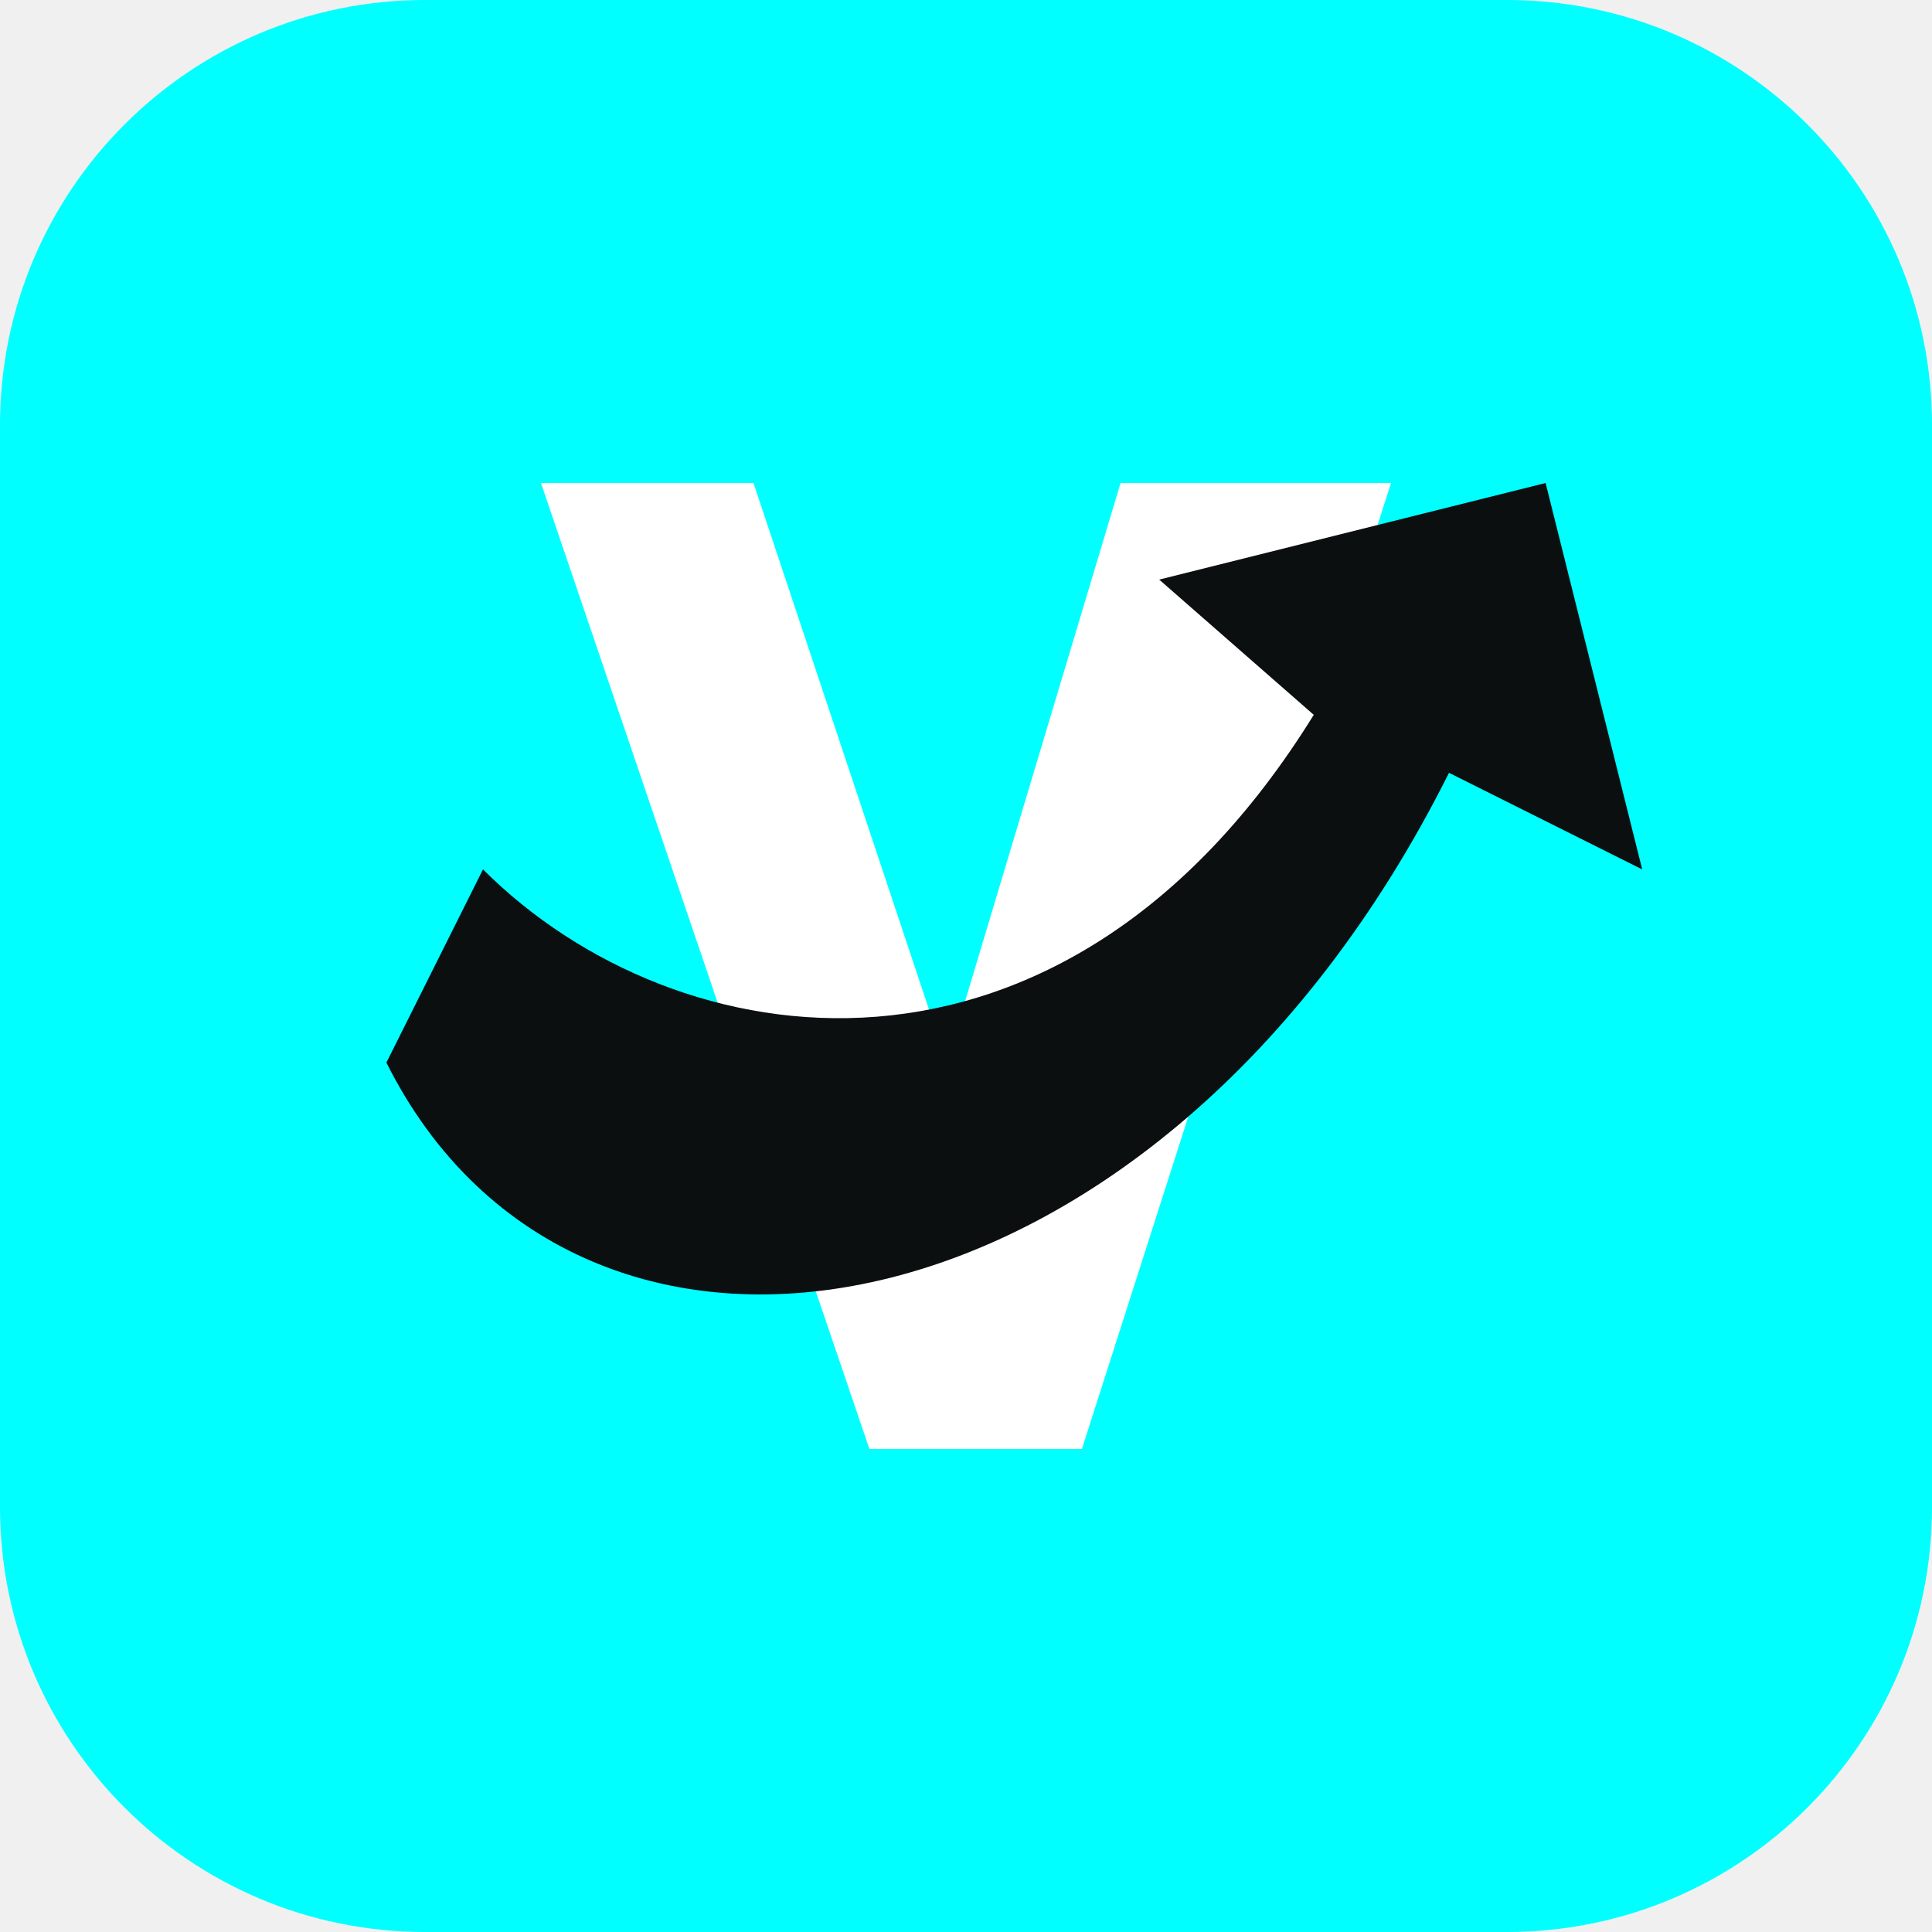
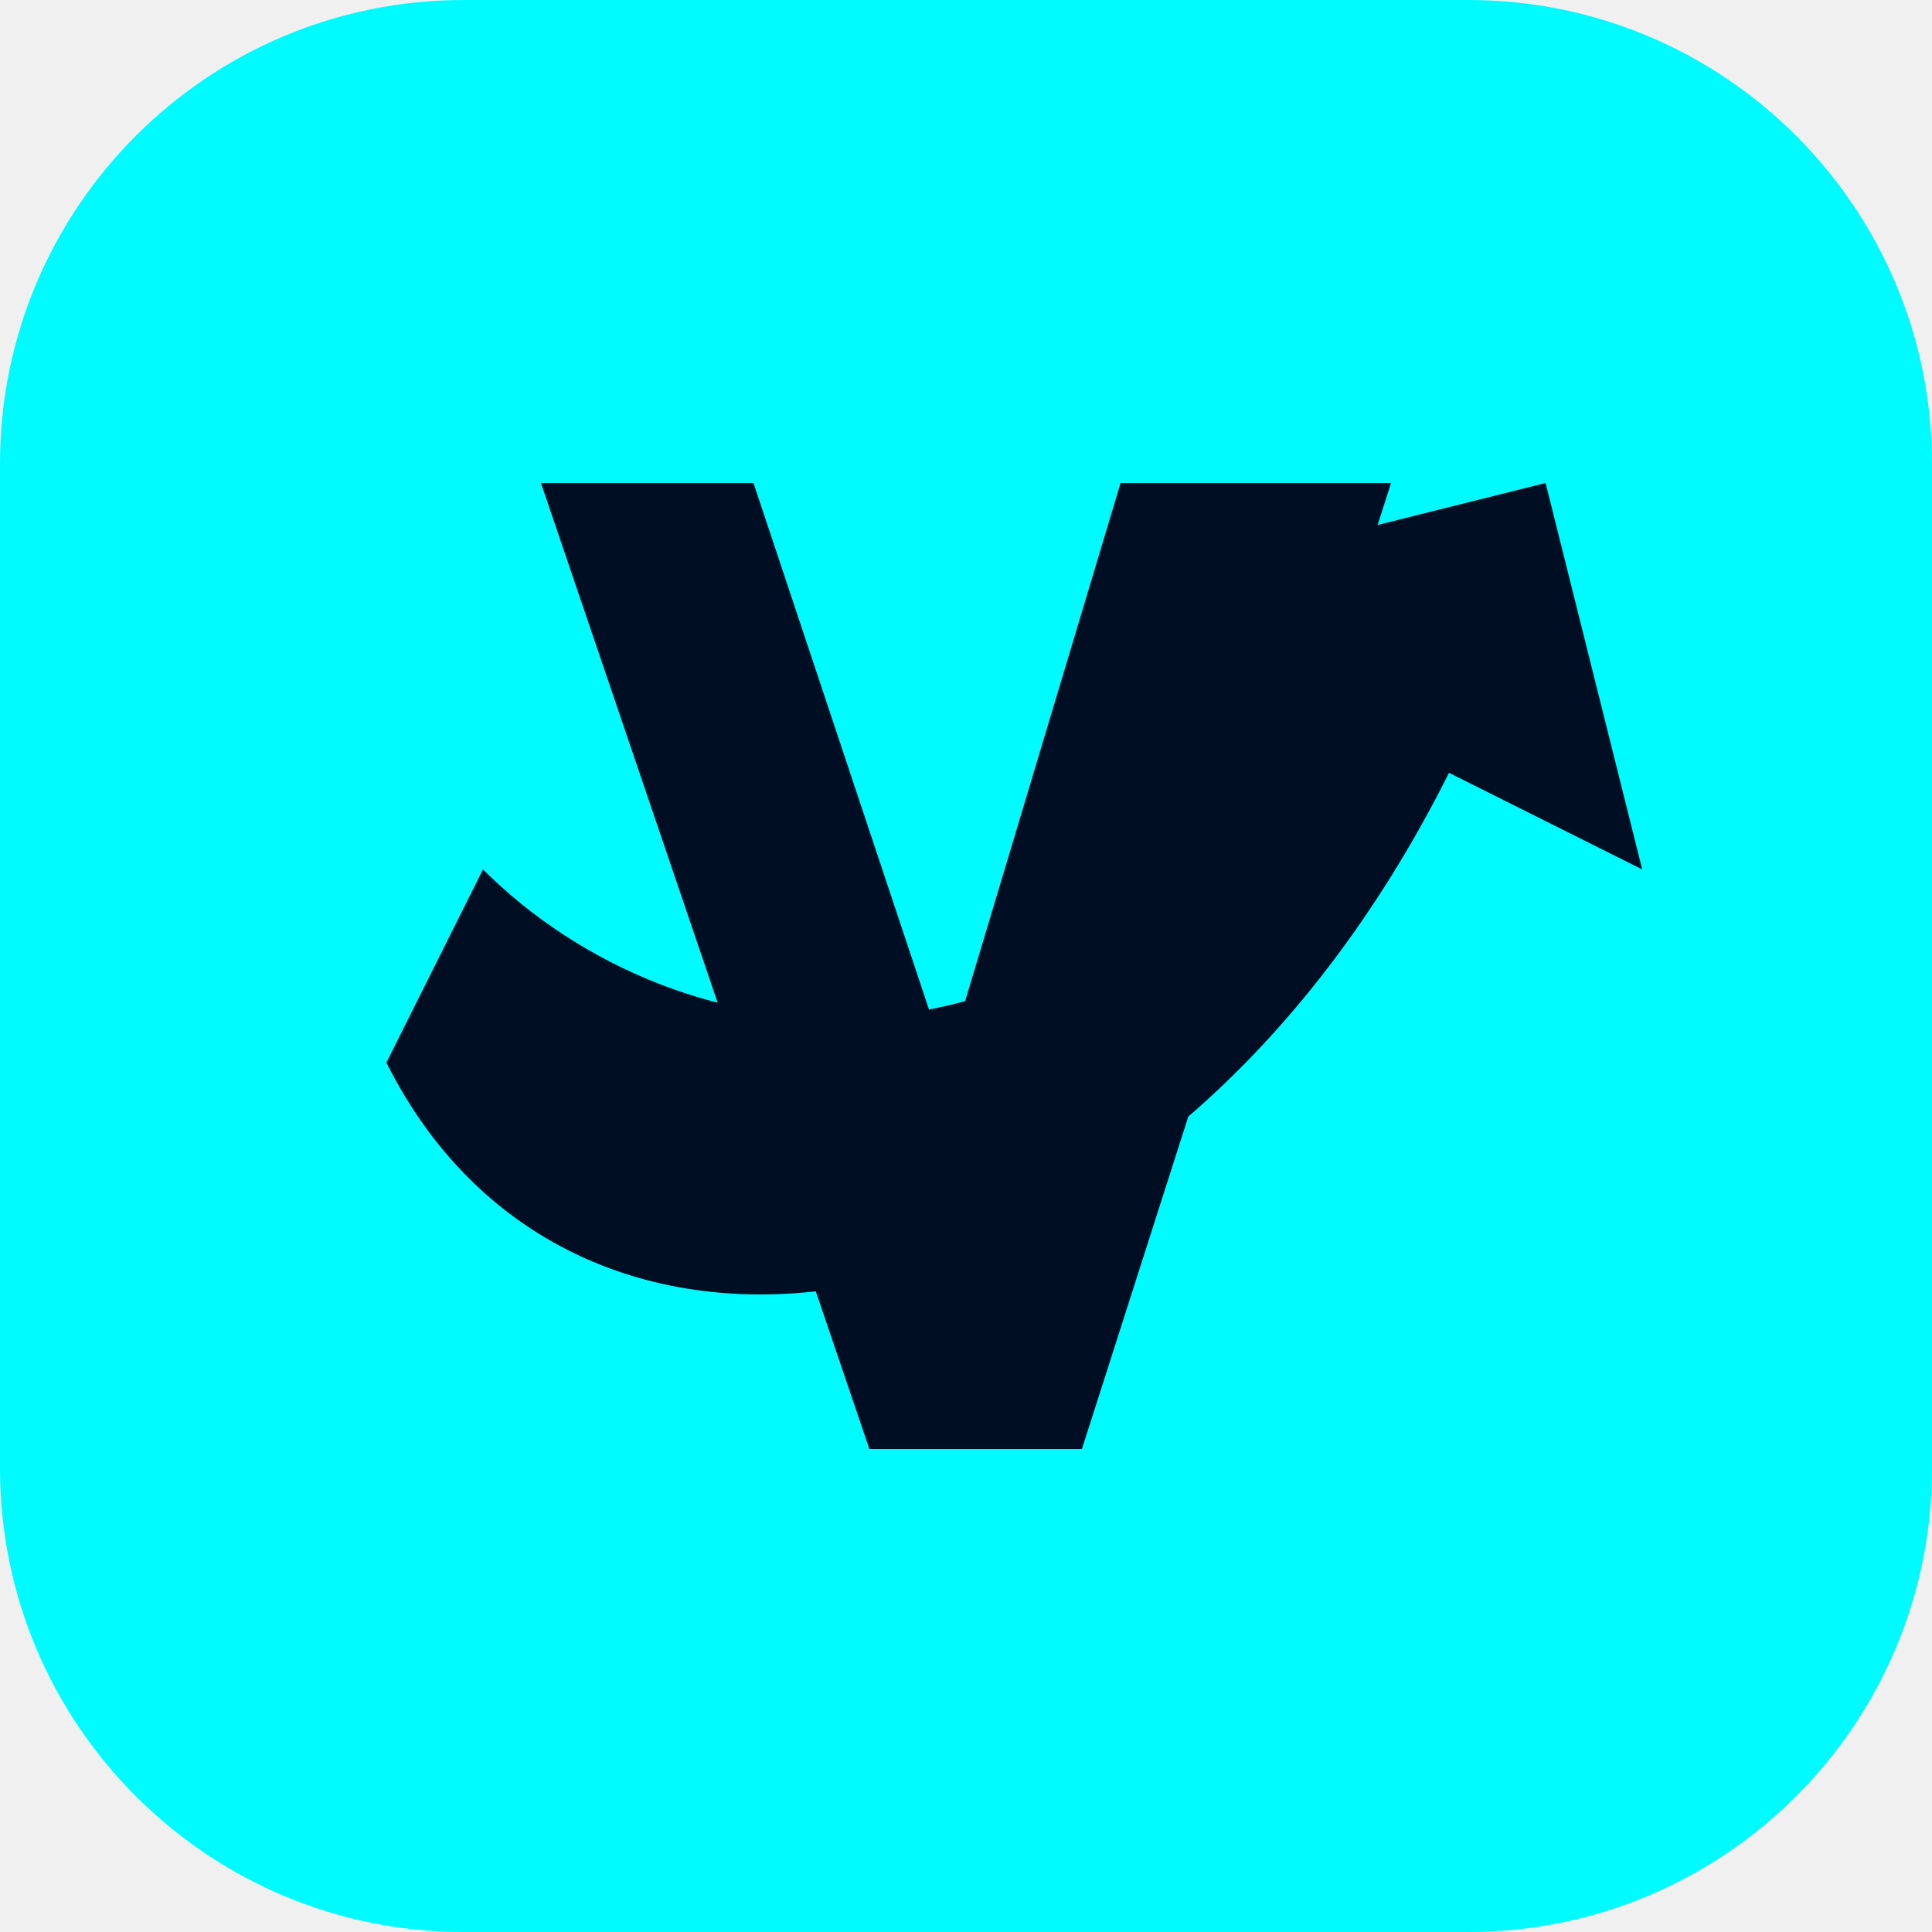
<svg xmlns="http://www.w3.org/2000/svg" viewBox="0 0 100 100">
-   <rect width="100" height="100" rx="22" fill="#00FFFF" />
-   <path d="M28 25 L45 75 L56 75 L72 25 L58 25 L49 55 L39 25 Z" fill="#ffffff" />
-   <path d="M20 55 C 30 75, 60 70, 75 40 L 85 45 L 80 25 L 60 30 L 68 37 C 55 58, 35 55, 25 45 Z" fill="#0b0f10" />
+   <rect width="100" height="100" rx="24" fill="#00fbff" />
+   <path d="M28 25 L45 75 L56 75 L72 25 L58 25 L49 55 L39 25 Z" fill="#000e23" />
+   <path d="M20 55 C 30 75, 60 70, 75 40 L 85 45 L 80 25 L 60 30 L 68 37 C 55 58, 35 55, 25 45 Z" fill="#000e23" />
</svg>
